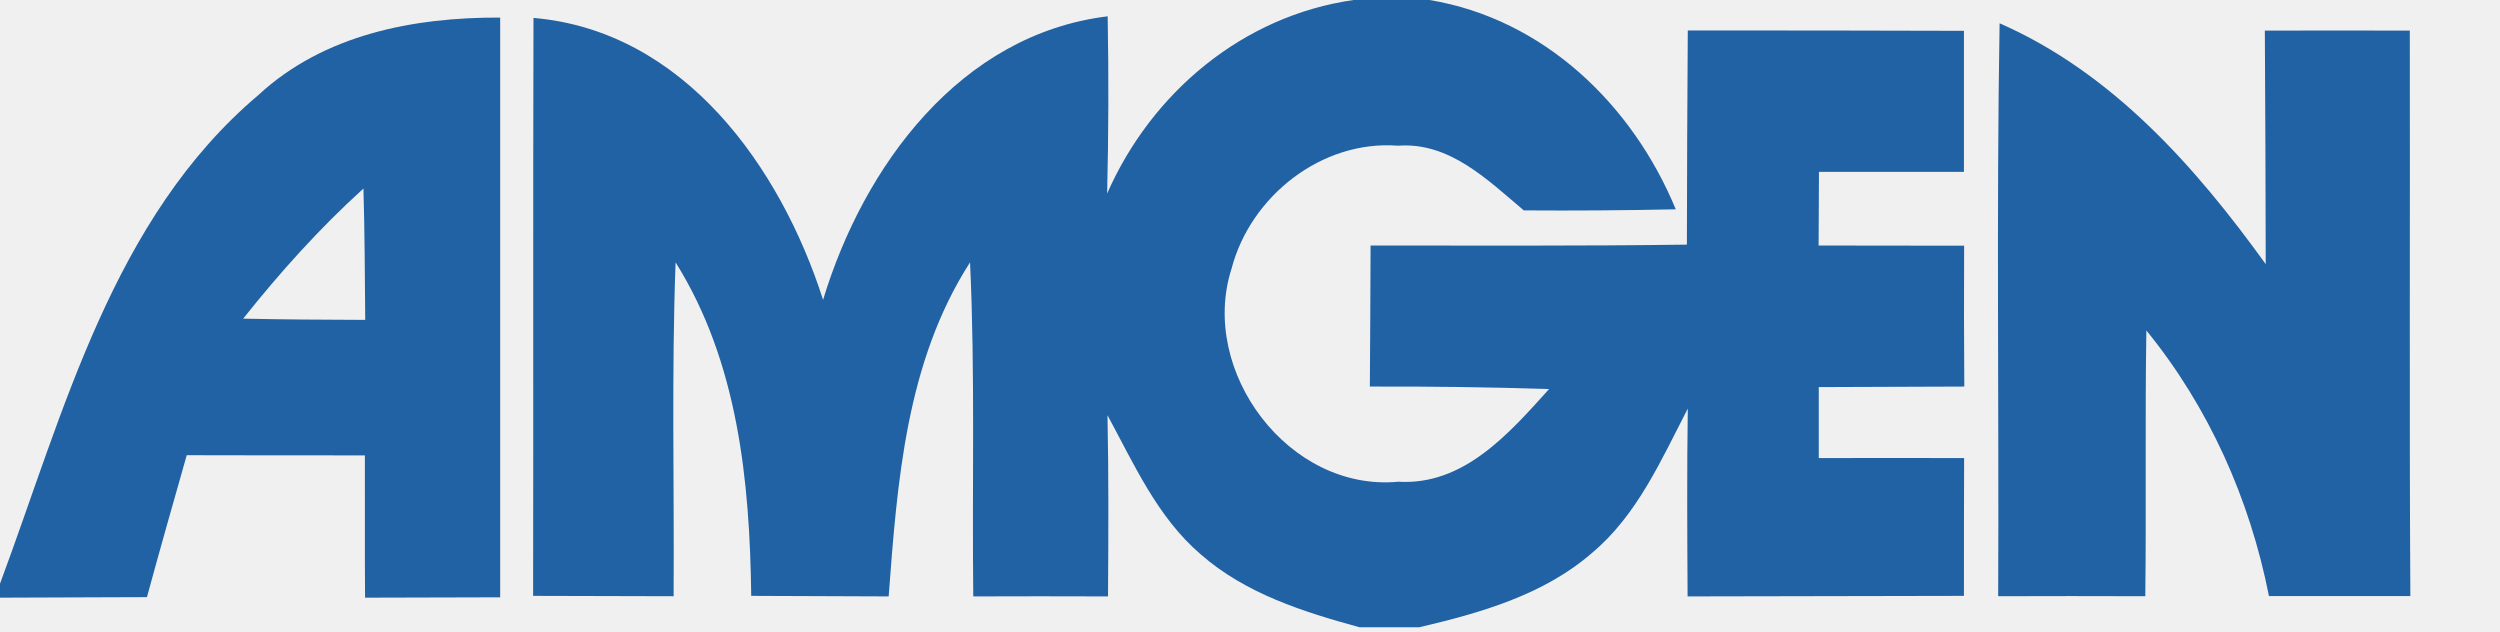
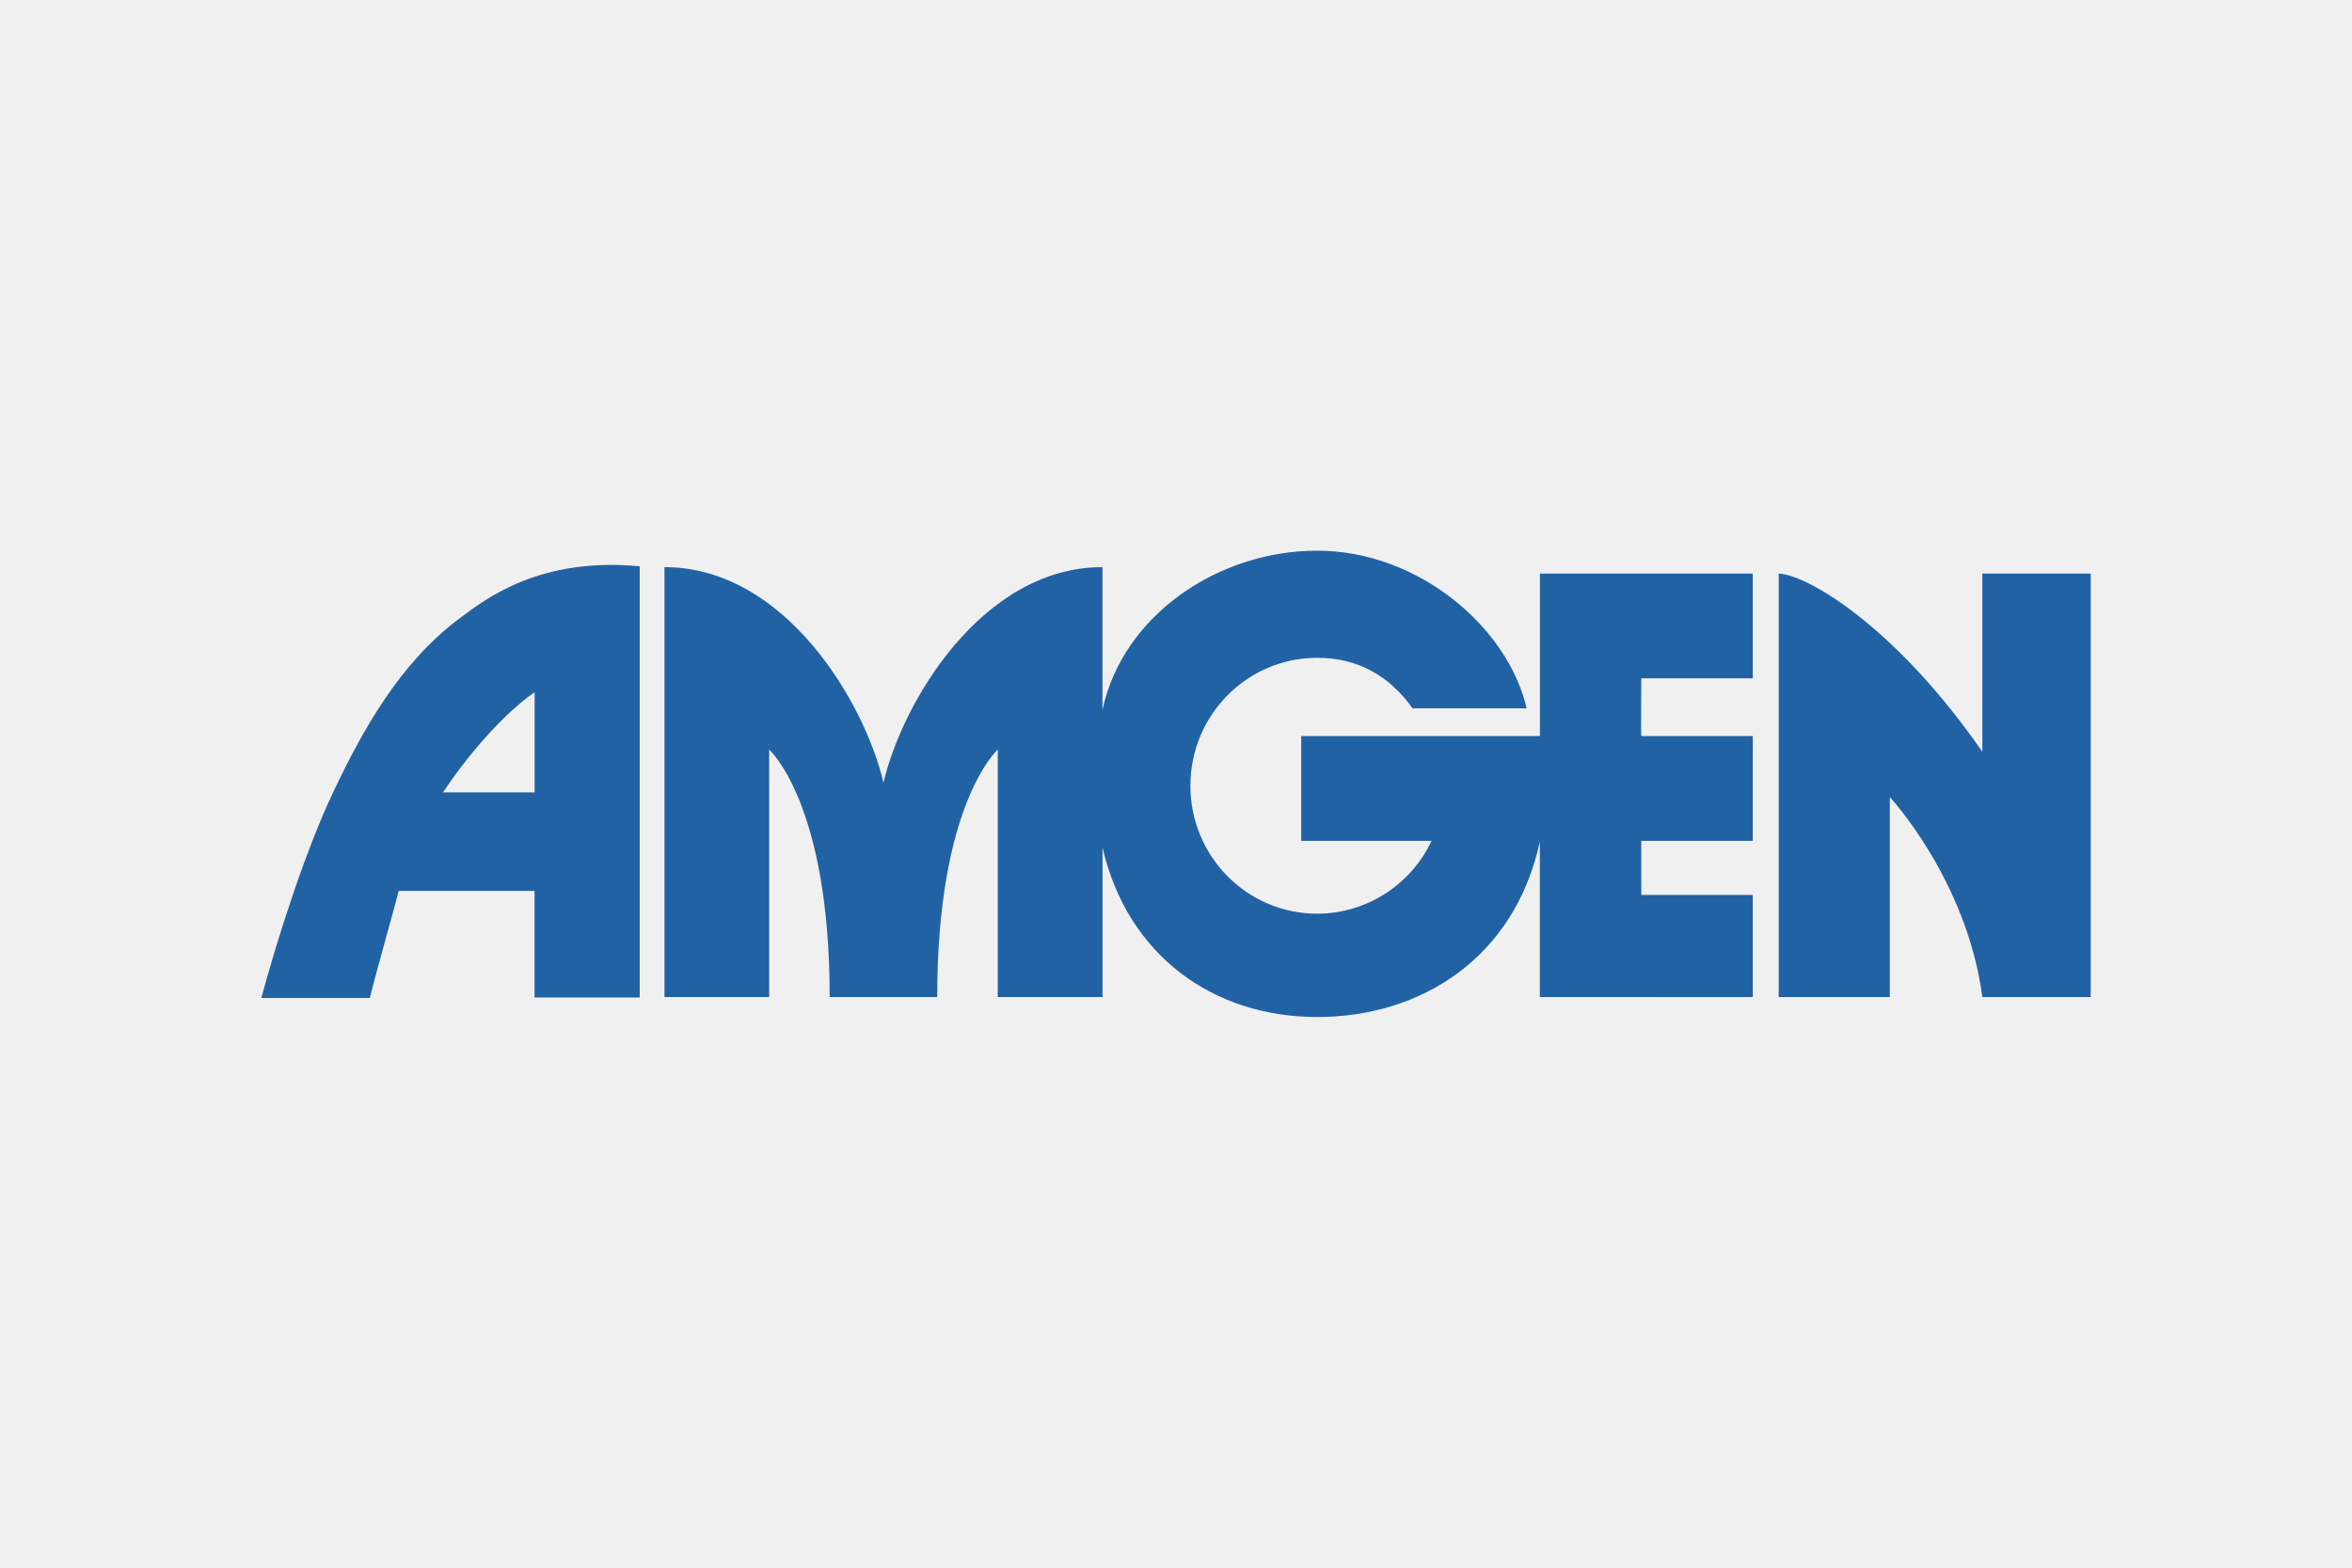
- <svg xmlns="http://www.w3.org/2000/svg" width="186" height="47" viewBox="0 0 186 47" fill="none">
-   <g clip-path="url(#clip0_11102_17151)">
-     <path d="M100.704 0H106.357C114.864 1.413 121.464 7.787 124.677 15.573C120.904 15.653 117.131 15.68 113.371 15.653C110.677 13.387 107.851 10.56 104.024 10.84C98.344 10.4 93.037 14.587 91.624 20C89.184 27.627 95.891 36.613 104.037 35.84C108.917 36.133 112.291 32.227 115.251 28.947C110.811 28.8 106.371 28.747 101.917 28.76C101.944 25.267 101.957 21.76 101.971 18.267C109.811 18.267 117.664 18.307 125.504 18.2C125.517 12.893 125.531 7.573 125.571 2.267C132.411 2.267 139.264 2.267 146.117 2.293C146.117 5.787 146.117 9.28 146.117 12.787C142.517 12.8 138.917 12.773 135.331 12.787C135.317 14.16 135.304 16.893 135.304 18.267C138.904 18.28 142.517 18.267 146.131 18.28C146.117 21.773 146.117 25.267 146.144 28.76C142.531 28.787 138.917 28.773 135.317 28.8C135.317 30.12 135.317 32.76 135.317 34.08C138.917 34.08 142.517 34.067 146.131 34.08C146.117 37.493 146.117 40.92 146.117 44.333C139.264 44.36 132.411 44.347 125.557 44.373C125.531 39.707 125.504 35.053 125.571 30.4C123.597 34.213 121.811 38.32 118.451 41.133C114.851 44.267 110.144 45.6 105.597 46.667H101.144C96.957 45.52 92.651 44.16 89.331 41.24C86.117 38.493 84.371 34.533 82.397 30.893C82.491 35.387 82.464 39.88 82.437 44.373C79.091 44.36 75.744 44.36 72.411 44.373C72.317 36.08 72.557 27.8 72.171 19.52C67.411 26.92 66.757 35.853 66.117 44.373C62.704 44.36 59.304 44.347 55.891 44.333C55.784 35.787 54.904 26.933 50.264 19.52C49.957 27.8 50.171 36.08 50.117 44.36C46.624 44.347 43.144 44.347 39.664 44.333C39.691 30 39.651 15.667 39.691 1.333C50.891 2.293 58.064 12.413 61.237 22.307C64.251 12.373 71.411 2.56 82.411 1.213C82.491 5.613 82.477 10 82.371 14.4C85.677 6.88 92.477 1.173 100.704 0Z" fill="#2162A5" />
-     <path d="M19.227 7.067C24.093 2.56 30.787 1.28 37.213 1.307C37.227 15.694 37.2 30.067 37.213 44.44C33.867 44.454 30.507 44.454 27.16 44.467C27.133 40.934 27.16 37.414 27.147 33.88C22.733 33.88 18.32 33.88 13.893 33.867C12.893 37.387 11.893 40.894 10.933 44.427C7.28 44.454 3.64 44.44 0 44.467V43.427C4.76 30.64 8.373 16.24 19.227 7.067ZM18.093 23.707C21.12 23.774 24.147 23.787 27.173 23.8C27.147 20.547 27.133 17.28 27.04 14.027C23.773 16.987 20.827 20.267 18.093 23.707Z" fill="#2162A5" />
-     <path d="M148.77 1.732C157.157 5.412 163.33 12.386 168.57 19.652C168.557 13.866 168.544 8.079 168.504 2.279C172.104 2.266 175.69 2.266 179.29 2.279C179.317 16.306 179.25 30.319 179.33 44.346C175.824 44.346 172.317 44.346 168.81 44.346C167.384 37.132 164.344 30.306 159.69 24.586C159.584 31.172 159.69 37.759 159.61 44.359C155.957 44.346 152.317 44.346 148.664 44.359C148.73 30.159 148.53 15.946 148.77 1.732Z" fill="#2162A5" />
+ <svg xmlns="http://www.w3.org/2000/svg" width="180" height="120" viewBox="0 0 180 120" fill="none">
+   <g clip-path="url(#clip0_11105_18987)">
+     <g clip-path="url(#clip1_11105_18987)">
+       <path d="M108.104 54.22C106.378 51.805 104.01 50.353 100.802 50.353C95.442 50.353 91.102 54.739 91.102 60.146C91.102 65.553 95.442 69.939 100.802 69.939C104.552 69.933 107.964 67.757 109.557 64.363C109.557 64.363 99.583 64.369 99.583 64.363V56.343H117.851V43.908H134.141V51.922H125.608C125.608 51.922 125.579 56.343 125.608 56.343H134.141V64.363H125.608V68.504H134.141V76.32C134.415 76.337 117.845 76.308 117.845 76.32V64.427C115.92 73.287 108.798 77.848 100.802 77.848C92.876 77.848 86.296 73.164 84.377 64.876V76.32H76.358V57.381C76.358 57.381 71.726 61.464 71.726 76.32H63.497C63.497 61.464 58.866 57.381 58.866 57.381V76.32H50.852V43.412C60.085 43.412 66.18 53.783 67.609 59.901H67.615C69.043 53.783 75.138 43.412 84.371 43.412V54.36V54.343C85.929 47.081 93.243 42.152 100.802 42.152C108.559 42.152 115.395 48.014 116.836 54.22H108.104Z" fill="#2162A5" />
+       <path d="M151.71 76.32C150.537 67.379 144.629 61.009 144.629 61.009V76.32H136.125V43.914C138.015 43.914 144.775 47.565 151.71 57.539V43.908H160.004V76.32H151.71Z" fill="#2162A5" />
+       <path d="M35.112 47.377C30.522 50.836 27.722 55.963 25.506 60.623C23.284 65.295 21.096 72.3 20 76.394H28.3C28.866 74.108 30.294 69.127 30.516 68.194H40.91V76.354H48.959V43.347C41.347 42.63 37.235 45.773 35.112 47.377ZM40.916 60.652H33.905C35.573 58.121 38.338 54.779 40.916 52.982V60.652Z" fill="#2162A5" />
+     </g>
  </g>
  <defs>
-     <clipPath id="clip0_11102_17151">
-       <rect width="185.333" height="46.667" fill="white" />
+     <clipPath id="clip0_11105_18987">
+       <rect width="140" height="60" fill="white" transform="translate(20 30)" />
+     </clipPath>
+     <clipPath id="clip1_11105_18987">
+       <rect width="140" height="35.696" fill="white" transform="translate(20 42.1523)" />
    </clipPath>
  </defs>
</svg>
